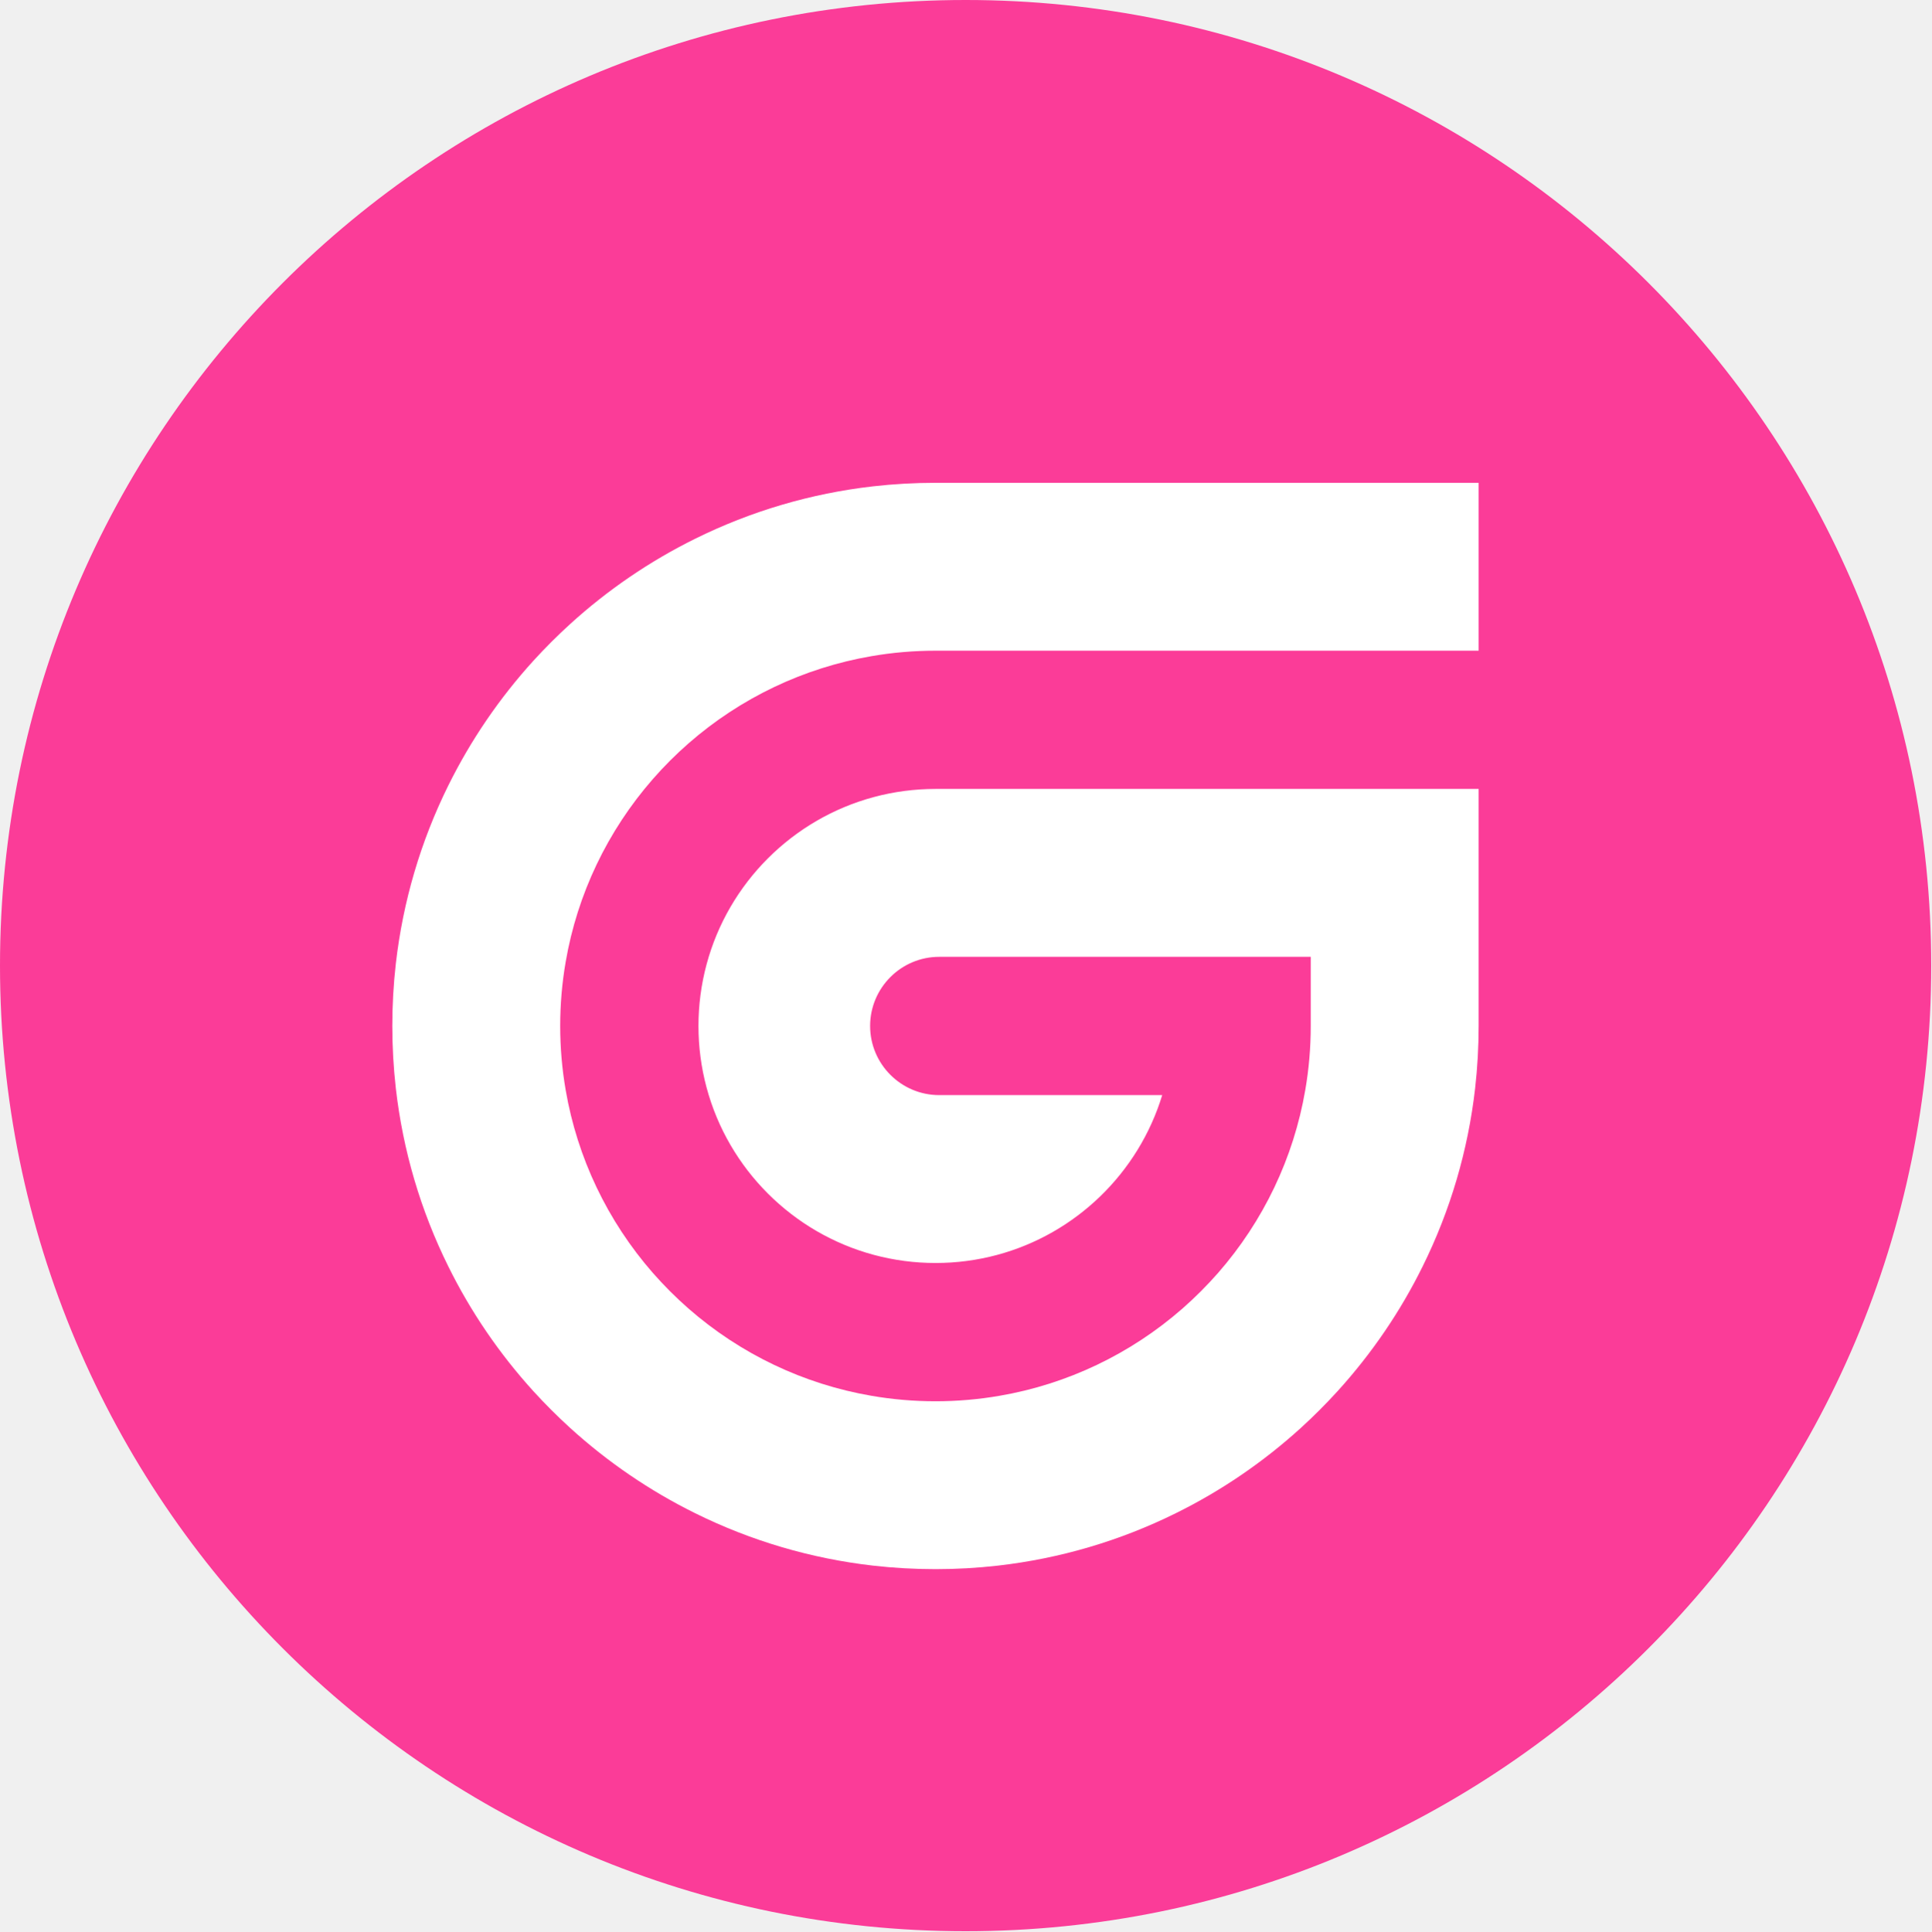
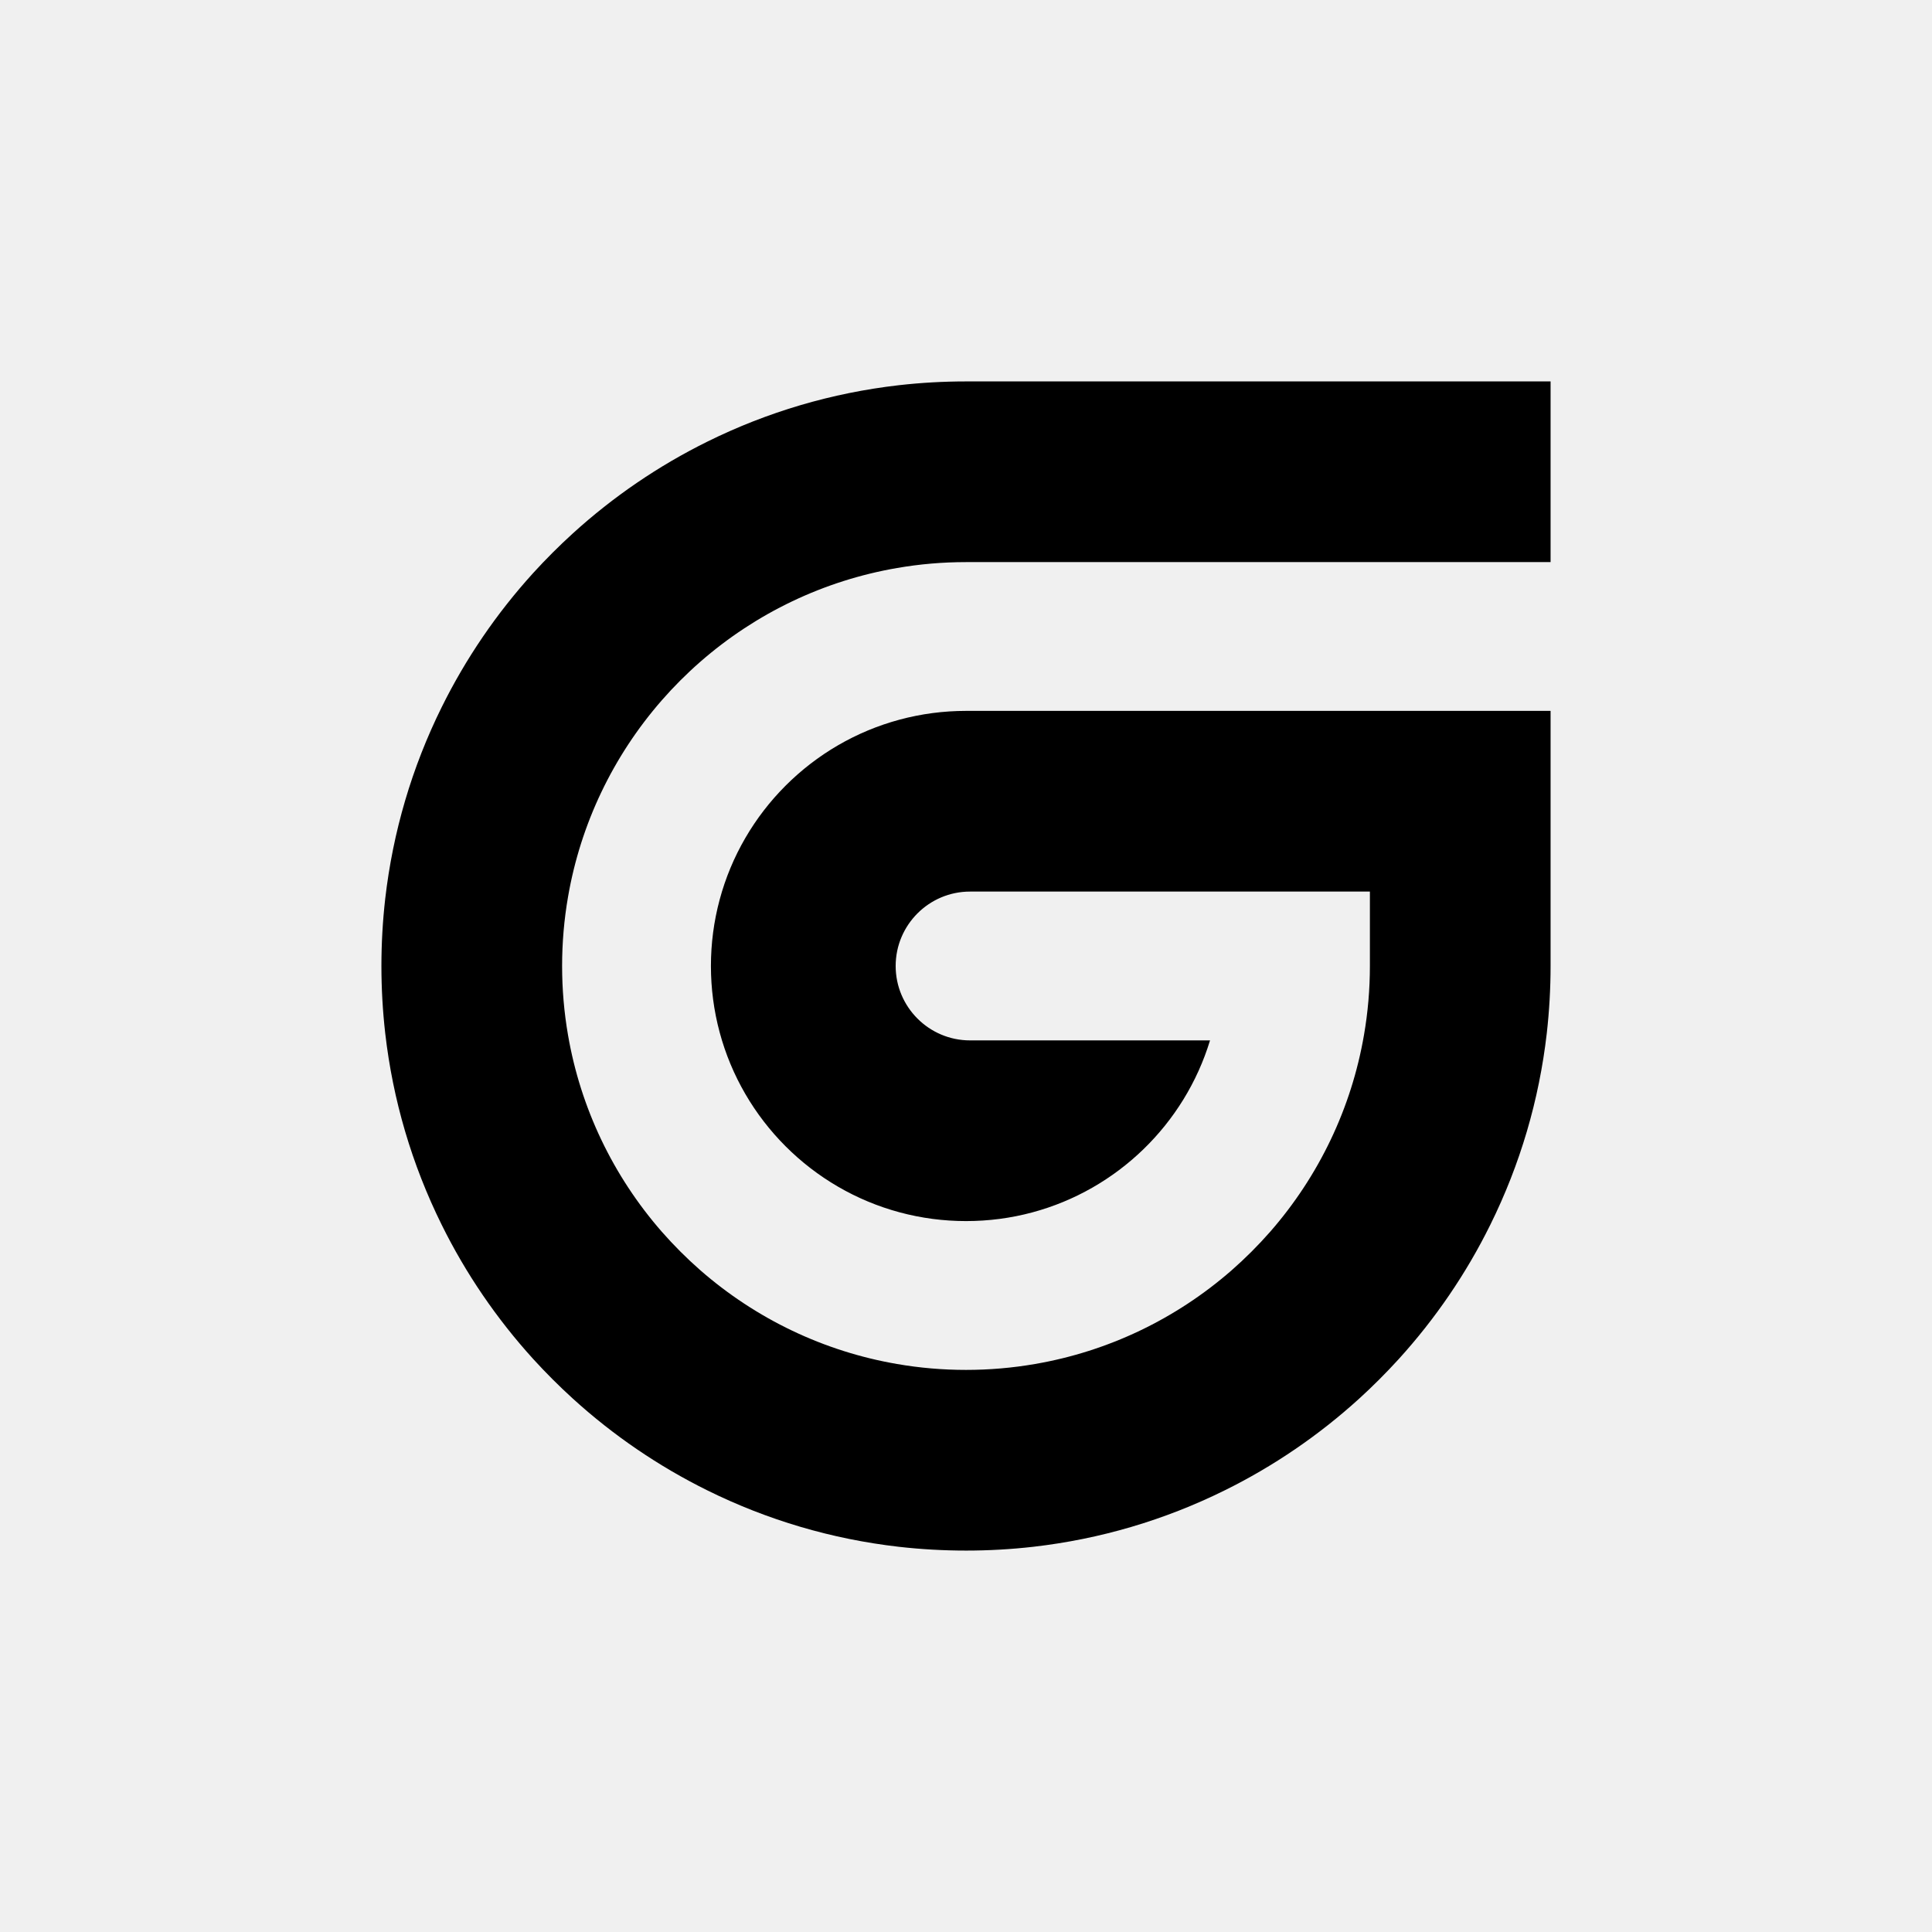
- <svg xmlns="http://www.w3.org/2000/svg" viewBox="0 0 606 606">
-   <circle cx="303" cy="303" r="303" fill="#FB3C98" />
-   <g transform="translate(123.1 151.5) scale(0.5633)">
-     <path d="M302.59 605.158C290.977 605.158 279.267 604.497 267.786 603.192C233.187 599.226 199.846 589.402 168.697 573.993C143.405 561.486 119.989 545.512 99.1 526.516C92.02 520.076 85.128 513.193 78.618 506.055C59.588 485.111 43.622 461.695 31.165 436.465C15.755 405.311 5.931 371.972 1.966 337.369C0.66 325.87 0 314.16 0 302.568C0 290.976 0.661 279.245 1.966 267.764C5.961 233.106 15.785 199.767 31.165 168.675C43.646 143.433 59.614 120.024 78.623 99.098C85.141 91.955 92.032 85.071 99.1 78.644C119.989 59.647 143.404 43.672 168.697 31.167C199.847 15.756 233.186 5.932 267.789 1.966C279.266 0.66 290.977 0 302.59 0H605.159V93.523H302.59C290.55 93.523 278.522 94.553 266.838 96.587C229.154 103.066 193.945 119.858 165.024 145.142C157.992 151.291 151.311 157.973 145.162 165.004C119.858 193.946 103.06 229.156 96.584 266.825C94.552 278.505 93.522 290.533 93.522 302.57C93.522 314.607 94.552 326.635 96.584 338.322C103.063 376.006 119.855 411.215 145.14 440.138C151.31 447.167 157.997 453.855 165.018 460.014C193.944 485.305 229.153 502.096 266.844 508.575C278.514 510.607 290.543 511.637 302.589 511.637C314.635 511.637 326.643 510.607 338.319 508.575C375.977 502.12 411.186 485.33 440.133 460.019C447.159 453.854 453.846 447.167 460.011 440.143C485.3 411.217 502.092 376.008 508.571 338.316C510.604 326.639 511.635 314.611 511.635 302.571V264.057H304.665C283.441 264.057 266.172 281.334 266.172 302.571C266.172 323.808 283.441 341.085 304.665 341.085H428.889C415.7 384.431 380.805 418.336 336.884 430.115C325.795 433.097 314.258 434.61 302.589 434.61C290.981 434.61 279.436 433.091 268.273 430.094C222.938 417.935 187.224 382.22 175.067 336.888C172.07 325.731 170.551 314.186 170.551 302.571C170.551 290.956 172.07 279.411 175.067 268.255C187.224 222.92 222.938 187.206 268.271 175.049C279.428 172.052 290.973 170.533 302.588 170.533H605.157V302.57C605.157 314.162 604.496 325.873 603.191 337.374C599.225 371.975 589.401 405.314 573.99 436.465C561.535 461.696 545.569 485.111 526.534 506.062C519.952 513.277 513.062 520.169 506.057 526.539C485.106 545.574 461.691 561.54 436.462 573.995C405.311 589.405 371.97 599.229 337.368 603.194C325.89 604.5 314.187 605.16 302.588 605.16L302.59 605.158Z" fill="#FFFFFF" />
-   </g>
+ <svg xmlns="http://www.w3.org/2000/svg" id="c" data-name="Logo" width="1000" height="1000" viewBox="0 0 1000 1000">
+   <path d="M500.011,802.58c-11.613,0-23.323-.661-34.804-1.966-34.599-3.966-67.94-13.79-99.089-29.199-25.292-12.507-48.708-28.481-69.597-47.477-7.08-6.44-13.972-13.323-20.482-20.461-19.03-20.944-34.996-44.36-47.453-69.59-15.41-31.154-25.234-64.493-29.199-99.096-1.306-11.499-1.966-23.209-1.966-34.801s.661-23.323,1.966-34.804c3.995-34.658,13.819-67.997,29.199-99.089,12.481-25.242,28.449-48.651,47.458-69.577,6.518-7.143,13.409-14.027,20.477-20.454,20.889-18.997,44.304-34.972,69.597-47.477,31.15-15.411,64.489-25.235,99.092-29.201,11.477-1.306,23.188-1.966,34.801-1.966h302.569v93.523h-302.569c-12.04,0-24.068,1.03-35.752,3.064-37.684,6.479-72.893,23.271-101.814,48.555-7.032,6.149-13.713,12.831-19.862,19.862-25.304,28.942-42.102,64.152-48.578,101.821-2.032,11.68-3.062,23.708-3.062,35.745s1.03,24.065,3.062,35.752c6.479,37.684,23.271,72.893,48.556,101.816,6.17,7.029,12.857,13.717,19.878,19.876,28.926,25.291,64.135,42.082,101.826,48.561,11.67,2.032,23.699,3.062,35.745,3.062s24.054-1.03,35.73-3.062c37.658-6.455,72.867-23.245,101.814-48.556,7.026-6.165,13.713-12.852,19.878-19.876,25.289-28.926,42.081-64.135,48.56-101.827,2.033-11.677,3.064-23.705,3.064-35.745v-38.514h-206.97c-21.224,0-38.493,17.277-38.493,38.514s17.269,38.514,38.493,38.514h124.224c-13.189,43.346-48.084,77.251-92.005,89.03-11.089,2.982-22.626,4.495-34.295,4.495-11.608,0-23.153-1.519-34.316-4.516-45.335-12.159-81.049-47.874-93.206-93.206-2.997-11.157-4.516-22.702-4.516-34.317s1.519-23.16,4.516-34.316c12.157-45.335,47.871-81.049,93.204-93.206,11.157-2.997,22.702-4.516,34.317-4.516h302.569v132.037c0,11.592-.661,23.303-1.966,34.804-3.966,34.601-13.79,67.94-29.201,99.091-12.455,25.231-28.421,48.646-47.456,69.597-6.582,7.215-13.472,14.107-20.477,20.477-20.951,19.035-44.366,35.001-69.595,47.456-31.151,15.41-64.492,25.234-99.094,29.199-11.478,1.306-23.181,1.966-34.78,1.966Z" />
</svg>
